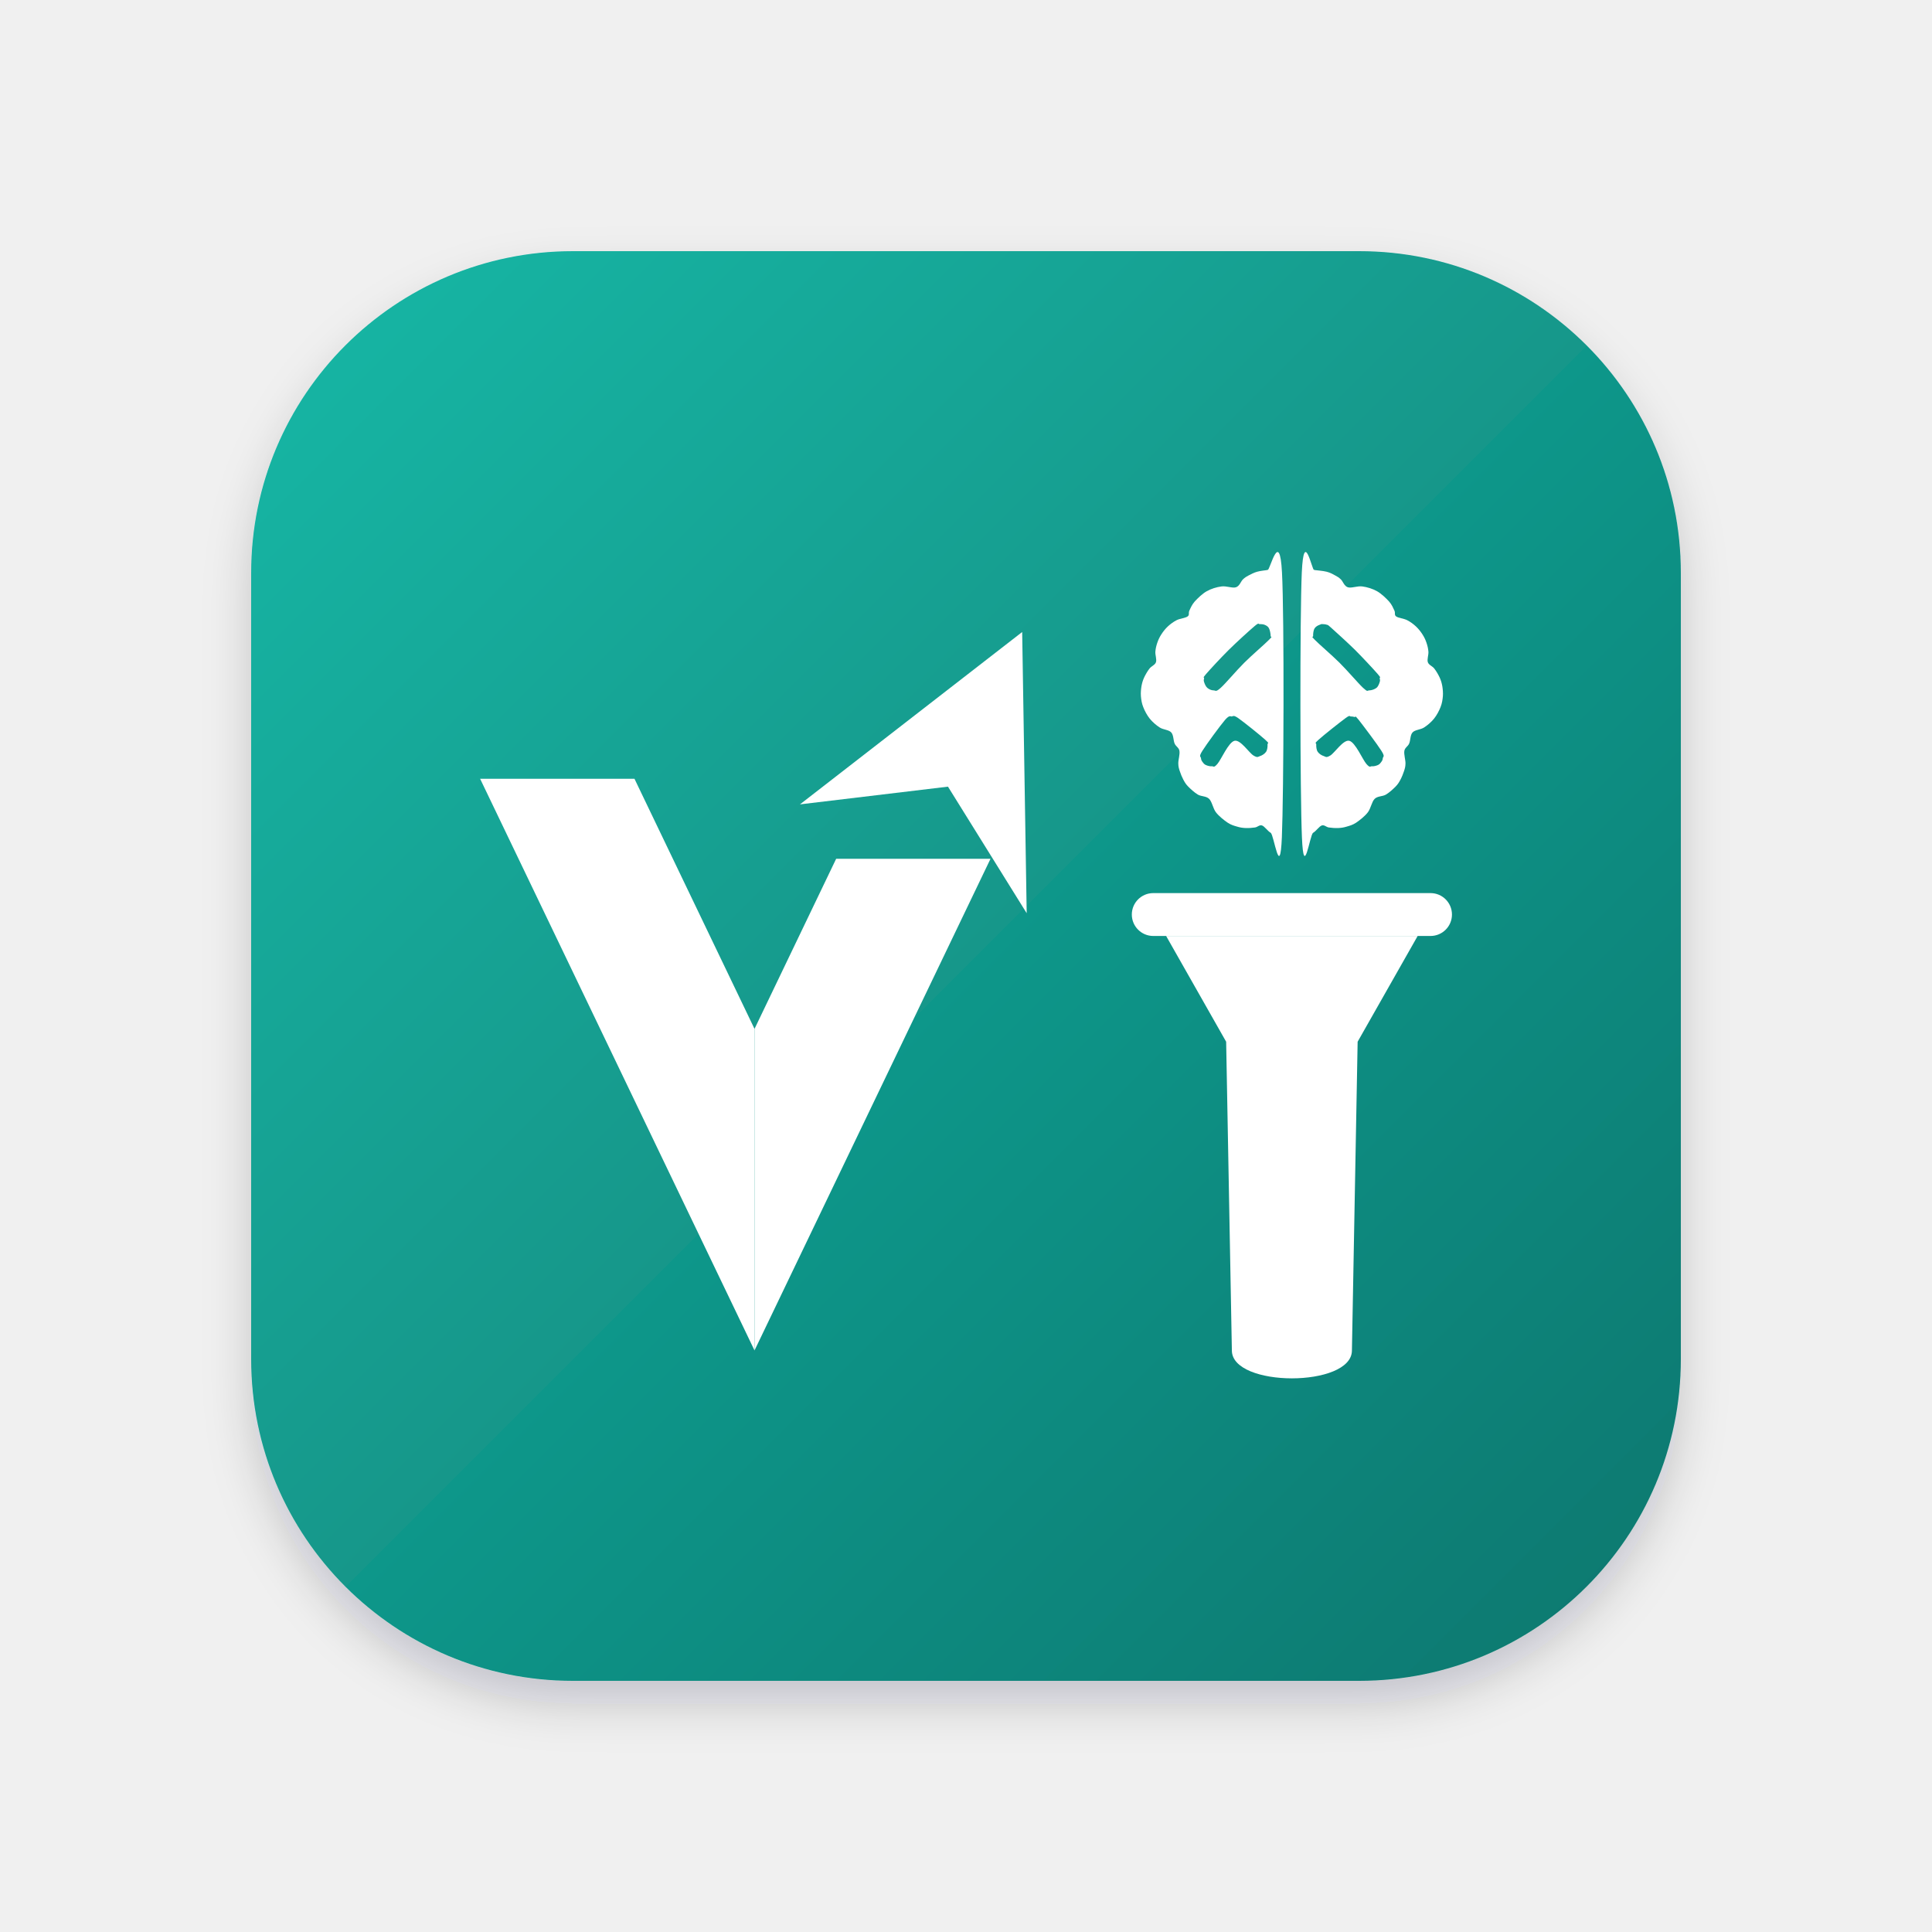
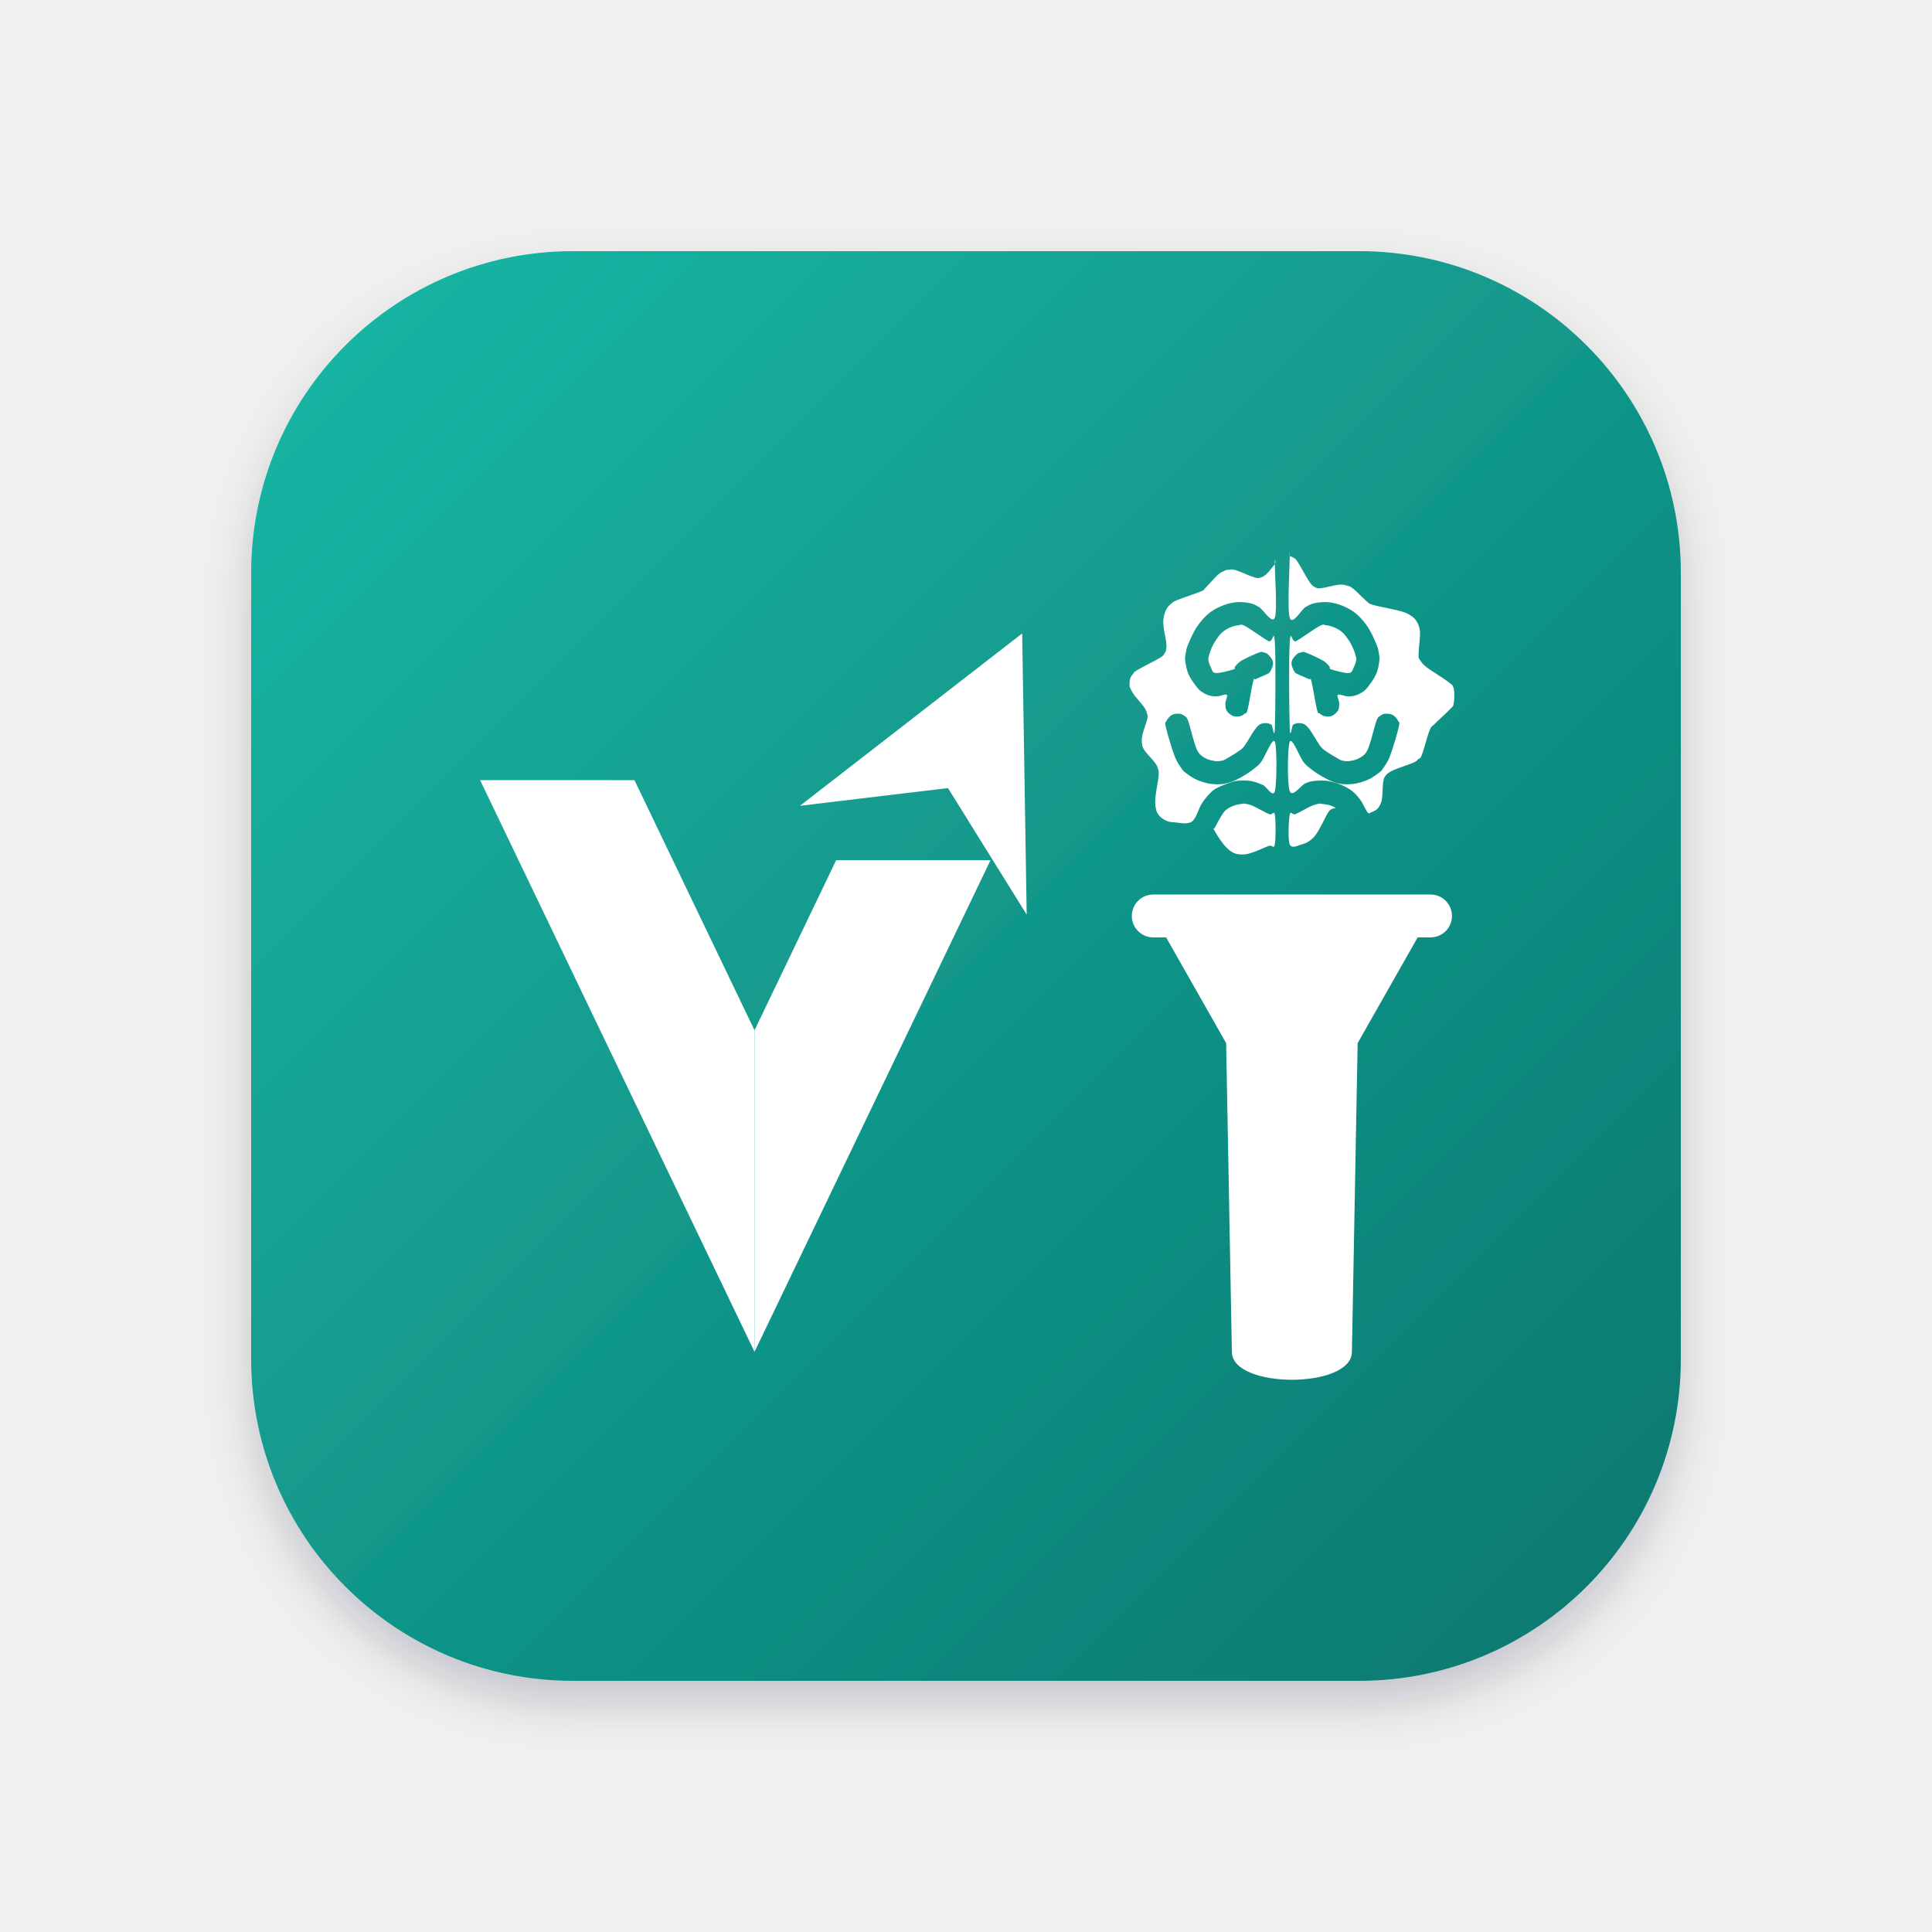
<svg xmlns="http://www.w3.org/2000/svg" viewBox="0 0 1024 1024" width="1024" height="1024" role="img" aria-label="Vriddhi Institutions">
  <defs>
    <linearGradient id="tile" gradientUnits="userSpaceOnUse" x1="133.12" y1="133.12" x2="890.88" y2="890.88">
      <stop offset="0" stop-color="#14b8a6" />
      <stop offset="1" stop-color="#0f766e" />
    </linearGradient>
    <filter id="tileShadow" x="-45%" y="-45%" width="190%" height="200%" color-interpolation-filters="sRGB">
      <feDropShadow dx="0" dy="35.84" stdDeviation="32.77" flood-color="#0f172a" flood-opacity="0.30" />
      <feDropShadow dx="0" dy="12.29" stdDeviation="12.29" flood-color="#0f172a" flood-opacity="0.18" />
    </filter>
  </defs>
  <g filter="url(#tileShadow)">
    <rect x="133.12" y="133.12" width="757.76" height="757.76" rx="170.5" fill="url(#tile)" />
  </g>
-   <g transform="translate(569.59 715.76) scale(3.03)">
+   <g transform="translate(569.59 716.51) scale(3.03)">
    <g class="vriddhi-mark">
      <path d="M -104 -100 L -56 0 L -56 -56.25 L -77 -100 Z" fill="#ffffff" />
      <path d="M -56 0 L -14.72 -86 L -41.72 -86 L -56 -56.25 Z" fill="#ffffff" />
      <path d="M -9.18 -125.67 L -8.39 -76.48 L -22.16 -98.62 L -48.05 -95.52 Z" fill="#ffffff" />
      <path d="M 27.5 0 L 26.5 -54 L 16 -72.5 L 60 -72.5 L 49.5 -54 L 48.5 0 C 48.5 6.51 27.5 6.51 27.5 0 Z" fill="#ffffff" />
      <path d="M 13.75 -80 H 62.25 A 3.75 3.75 0 0 1 66 -76.25 V -76.25 A 3.75 3.75 0 0 1 62.25 -72.5 H 13.75 A 3.75 3.75 0 0 1 10 -76.25 V -76.25 A 3.75 3.75 0 0 1 13.75 -80 Z" fill="#ffffff" />
-       <g transform="translate(38 -86.03) scale(1.09)">
-         <path fill-rule="evenodd" fill="#ffffff" d="M -3.89 -46.32 C -3.51 -46.25 -1.97 -53.09 -1.59 -45.93 C -1.21 -38.78 -1.31 -10.37 -1.61 -3.41 C -1.91 3.56 -2.87 -3.82 -3.4 -4.14 C -3.93 -4.46 -4.37 -5.17 -4.79 -5.32 C -5.21 -5.46 -5.48 -5.07 -5.92 -5 C -6.37 -4.93 -6.95 -4.89 -7.43 -4.91 C -7.91 -4.93 -8.32 -4.99 -8.8 -5.14 C -9.28 -5.28 -9.75 -5.4 -10.31 -5.77 C -10.87 -6.15 -11.68 -6.78 -12.18 -7.42 C -12.67 -8.05 -12.8 -9.11 -13.28 -9.59 C -13.76 -10.06 -14.52 -9.95 -15.08 -10.27 C -15.64 -10.6 -16.24 -11.16 -16.63 -11.55 C -17.02 -11.95 -17.18 -12.23 -17.41 -12.65 C -17.63 -13.06 -17.86 -13.62 -18 -14.06 C -18.14 -14.5 -18.22 -14.75 -18.23 -15.29 C -18.24 -15.83 -17.95 -16.77 -18.05 -17.3 C -18.14 -17.83 -18.6 -17.97 -18.82 -18.47 C -19.04 -18.96 -18.97 -19.83 -19.37 -20.26 C -19.77 -20.69 -20.65 -20.68 -21.22 -21.05 C -21.79 -21.42 -22.37 -21.92 -22.81 -22.46 C -23.25 -23.01 -23.63 -23.73 -23.86 -24.33 C -24.1 -24.93 -24.18 -25.51 -24.23 -26.07 C -24.27 -26.62 -24.22 -27.17 -24.14 -27.67 C -24.05 -28.16 -23.94 -28.56 -23.73 -29.03 C -23.51 -29.51 -23.18 -30.08 -22.86 -30.49 C -22.54 -30.91 -21.98 -31.06 -21.82 -31.51 C -21.66 -31.97 -21.95 -32.68 -21.91 -33.21 C -21.87 -33.73 -21.75 -34.21 -21.59 -34.67 C -21.43 -35.14 -21.23 -35.56 -20.95 -35.99 C -20.67 -36.43 -20.31 -36.89 -19.9 -37.27 C -19.49 -37.65 -19.02 -38 -18.49 -38.27 C -17.96 -38.54 -17.07 -38.61 -16.73 -38.87 C -16.39 -39.12 -16.64 -39.41 -16.45 -39.81 C -16.26 -40.21 -16.05 -40.75 -15.59 -41.27 C -15.12 -41.78 -14.39 -42.5 -13.67 -42.91 C -12.96 -43.31 -12.08 -43.58 -11.3 -43.68 C -10.51 -43.79 -9.54 -43.36 -8.97 -43.55 C -8.39 -43.74 -8.19 -44.5 -7.86 -44.81 C -7.52 -45.13 -7.32 -45.25 -6.94 -45.45 C -6.56 -45.66 -6.08 -45.9 -5.58 -46.04 C -5.07 -46.19 -4.18 -46.27 -3.89 -46.32 C -3.61 -46.36 -4.27 -46.38 -3.89 -46.32 Z M 3.57 -46.32 C 3.9 -46.27 5.01 -46.19 5.58 -46.04 C 6.14 -45.9 6.56 -45.66 6.94 -45.45 C 7.32 -45.25 7.52 -45.13 7.86 -44.81 C 8.19 -44.5 8.39 -43.74 8.97 -43.55 C 9.54 -43.36 10.51 -43.79 11.3 -43.68 C 12.08 -43.58 12.96 -43.31 13.67 -42.91 C 14.39 -42.5 15.12 -41.78 15.59 -41.27 C 16.05 -40.75 16.26 -40.21 16.45 -39.81 C 16.64 -39.41 16.39 -39.12 16.73 -38.87 C 17.07 -38.61 17.96 -38.54 18.49 -38.27 C 19.02 -38 19.49 -37.65 19.9 -37.27 C 20.31 -36.89 20.67 -36.43 20.95 -35.99 C 21.23 -35.56 21.43 -35.14 21.59 -34.67 C 21.75 -34.21 21.87 -33.73 21.91 -33.21 C 21.95 -32.68 21.66 -31.97 21.82 -31.51 C 21.98 -31.06 22.54 -30.91 22.86 -30.49 C 23.18 -30.08 23.51 -29.51 23.73 -29.03 C 23.94 -28.56 24.05 -28.16 24.14 -27.67 C 24.22 -27.17 24.27 -26.62 24.23 -26.07 C 24.18 -25.51 24.1 -24.93 23.86 -24.33 C 23.63 -23.73 23.25 -23.01 22.81 -22.46 C 22.37 -21.92 21.79 -21.42 21.22 -21.05 C 20.65 -20.68 19.77 -20.69 19.37 -20.26 C 18.97 -19.83 19.04 -18.96 18.82 -18.47 C 18.6 -17.97 18.14 -17.83 18.05 -17.3 C 17.95 -16.77 18.24 -15.83 18.23 -15.29 C 18.22 -14.75 18.14 -14.5 18 -14.06 C 17.86 -13.62 17.63 -13.06 17.41 -12.65 C 17.18 -12.23 17.02 -11.95 16.63 -11.55 C 16.24 -11.16 15.64 -10.6 15.08 -10.27 C 14.52 -9.95 13.76 -10.06 13.28 -9.59 C 12.8 -9.11 12.67 -8.05 12.18 -7.42 C 11.68 -6.78 10.87 -6.15 10.31 -5.77 C 9.75 -5.4 9.28 -5.28 8.8 -5.14 C 8.32 -4.99 7.91 -4.93 7.43 -4.91 C 6.95 -4.89 6.37 -4.93 5.92 -5 C 5.48 -5.07 5.21 -5.46 4.79 -5.32 C 4.37 -5.17 3.93 -4.46 3.4 -4.14 C 2.87 -3.82 1.91 3.56 1.61 -3.41 C 1.31 -10.37 1.27 -38.78 1.59 -45.93 C 1.92 -53.09 3.23 -46.25 3.56 -46.32 C 3.89 -46.38 3.23 -46.36 3.57 -46.32 Z M -5.25 -37.64 C -5.37 -37.58 -5.18 -38 -5.99 -37.31 C -6.81 -36.62 -8.83 -34.78 -10.13 -33.5 C -11.43 -32.21 -13.11 -30.39 -13.77 -29.63 C -14.43 -28.87 -14.04 -29.15 -14.09 -28.94 C -14.14 -28.72 -14.18 -28.59 -14.09 -28.34 C -14.01 -28.08 -13.84 -27.64 -13.58 -27.41 C -13.33 -27.19 -12.93 -27 -12.57 -27 C -12.21 -27 -12.24 -26.67 -11.42 -27.41 C -10.59 -28.16 -8.92 -30.17 -7.63 -31.45 C -6.34 -32.73 -4.39 -34.38 -3.69 -35.1 C -2.98 -35.81 -3.41 -35.43 -3.41 -35.75 C -3.41 -36.06 -3.52 -36.69 -3.69 -36.99 C -3.85 -37.29 -4.16 -37.44 -4.42 -37.54 C -4.68 -37.65 -5.1 -37.62 -5.24 -37.64 C -5.38 -37.65 -5.12 -37.69 -5.25 -37.64 Z M 4.75 -37.64 C 4.63 -37.58 4.21 -37.46 4.01 -37.31 C 3.81 -37.17 3.65 -37.02 3.55 -36.76 C 3.45 -36.5 3.39 -36.02 3.41 -35.75 C 3.43 -35.47 2.98 -35.81 3.69 -35.1 C 4.39 -34.38 6.34 -32.73 7.63 -31.45 C 8.92 -30.17 10.62 -28.16 11.42 -27.41 C 12.22 -26.67 12.07 -27 12.43 -27 C 12.79 -27 13.31 -27.19 13.58 -27.41 C 13.86 -27.64 14.01 -28.08 14.09 -28.34 C 14.18 -28.59 14.14 -28.72 14.09 -28.94 C 14.04 -29.15 14.43 -28.87 13.77 -29.63 C 13.11 -30.39 11.36 -32.27 10.13 -33.5 C 8.89 -34.72 7.11 -36.32 6.36 -37 C 5.6 -37.67 5.85 -37.44 5.58 -37.54 C 5.31 -37.65 4.9 -37.62 4.76 -37.64 C 4.62 -37.65 4.88 -37.69 4.75 -37.64 Z M -9.61 -22.82 C -9.8 -22.73 -9.93 -23.18 -10.72 -22.27 C -11.51 -21.35 -13.72 -18.33 -14.36 -17.31 C -15.01 -16.28 -14.61 -16.42 -14.59 -16.11 C -14.57 -15.79 -14.41 -15.6 -14.27 -15.42 C -14.13 -15.23 -14 -15.1 -13.76 -15 C -13.52 -14.9 -13.14 -14.79 -12.84 -14.82 C -12.54 -14.85 -12.57 -14.5 -11.96 -15.19 C -11.36 -15.87 -10.18 -18.68 -9.21 -18.91 C -8.25 -19.14 -6.86 -16.96 -6.17 -16.55 C -5.49 -16.14 -5.44 -16.36 -5.11 -16.46 C -4.77 -16.56 -4.34 -16.84 -4.14 -17.15 C -3.94 -17.45 -3.89 -17.98 -3.91 -18.3 C -3.93 -18.62 -3.5 -18.38 -4.28 -19.08 C -5.06 -19.79 -7.71 -21.92 -8.6 -22.54 C -9.49 -23.16 -9.44 -22.77 -9.61 -22.82 C -9.77 -22.86 -9.42 -22.91 -9.61 -22.82 Z M 9.39 -22.82 C 9.26 -22.77 9.45 -23.16 8.6 -22.54 C 7.75 -21.92 5.06 -19.79 4.28 -19.08 C 3.5 -18.38 3.93 -18.62 3.91 -18.3 C 3.89 -17.98 3.94 -17.45 4.14 -17.15 C 4.34 -16.84 4.77 -16.56 5.11 -16.46 C 5.44 -16.36 5.49 -16.14 6.17 -16.55 C 6.86 -16.96 8.25 -19.14 9.21 -18.91 C 10.18 -18.68 11.36 -15.87 11.96 -15.19 C 12.57 -14.5 12.54 -14.85 12.84 -14.82 C 13.14 -14.79 13.52 -14.9 13.76 -15 C 14 -15.1 14.13 -15.23 14.27 -15.42 C 14.41 -15.6 14.57 -15.79 14.59 -16.11 C 14.61 -16.42 15.01 -16.28 14.36 -17.31 C 13.72 -18.33 11.44 -21.36 10.72 -22.27 C 10 -23.17 10.26 -22.63 10.03 -22.73 C 9.81 -22.82 9.5 -22.8 9.39 -22.82 C 9.29 -22.83 9.52 -22.86 9.39 -22.82 Z" />
+       <g transform="translate(36.32 -89.13) scale(0.92)">
+         <path fill-rule="evenodd" fill="#ffffff" d="M 1.43 -54.41 C 1.54 -54.36 1.84 -54.31 2.08 -54.13 C 2.33 -53.96 2.4 -54.12 2.9 -53.36 C 3.41 -52.59 4.59 -50.36 5.14 -49.55 C 5.7 -48.74 5.86 -48.71 6.24 -48.5 C 6.61 -48.3 6.68 -48.24 7.39 -48.32 C 8.1 -48.39 9.73 -48.86 10.52 -48.95 C 11.31 -49.05 11.63 -48.98 12.12 -48.86 C 12.62 -48.74 12.85 -48.71 13.49 -48.22 C 14.13 -47.73 15.33 -46.43 15.96 -45.91 C 16.59 -45.4 16.17 -45.47 17.28 -45.14 C 18.4 -44.8 21.43 -44.28 22.67 -43.91 C 23.91 -43.54 24.23 -43.25 24.72 -42.9 C 25.21 -42.56 25.4 -42.24 25.63 -41.86 C 25.86 -41.48 26 -41.04 26.09 -40.62 C 26.18 -40.2 26.21 -40.17 26.18 -39.34 C 26.15 -38.5 25.9 -36.4 25.91 -35.61 C 25.92 -34.82 25.96 -35 26.23 -34.6 C 26.5 -34.21 26.64 -33.9 27.51 -33.23 C 28.38 -32.56 30.6 -31.25 31.45 -30.59 C 32.29 -29.92 32.4 -29.96 32.59 -29.26 C 32.78 -28.56 32.72 -27.04 32.59 -26.37 C 32.46 -25.7 32.42 -25.88 31.81 -25.23 C 31.21 -24.59 29.59 -23.15 28.96 -22.49 C 28.32 -21.83 28.41 -22.24 28 -21.27 C 27.6 -20.29 26.91 -17.56 26.54 -16.64 C 26.18 -15.73 26.08 -16.03 25.81 -15.78 C 25.54 -15.53 25.68 -15.48 24.9 -15.14 C 24.12 -14.8 22.02 -14.13 21.15 -13.73 C 20.28 -13.32 20.01 -13.1 19.69 -12.72 C 19.36 -12.34 19.3 -12.12 19.18 -11.44 C 19.07 -10.76 19.08 -9.33 19 -8.66 C 18.92 -7.99 18.89 -7.81 18.73 -7.42 C 18.56 -7.03 18.34 -6.6 18.04 -6.32 C 17.74 -6.04 17.24 -5.83 16.94 -5.73 C 16.64 -5.62 16.58 -5.3 16.23 -5.69 C 15.88 -6.07 15.35 -7.37 14.86 -8.04 C 14.37 -8.71 13.9 -9.25 13.31 -9.72 C 12.73 -10.19 11.97 -10.57 11.35 -10.86 C 10.74 -11.15 10.18 -11.31 9.62 -11.45 C 9.07 -11.6 8.66 -11.7 8.03 -11.73 C 7.39 -11.76 6.45 -11.73 5.83 -11.64 C 5.22 -11.54 5.07 -11.5 4.33 -11.18 C 3.59 -10.86 1.89 -8.42 1.41 -9.74 C 0.92 -11.07 0.99 -18.2 1.42 -19.13 C 1.84 -20.07 3.34 -16.2 3.96 -15.37 C 4.58 -14.55 4.69 -14.57 5.14 -14.19 C 5.6 -13.8 6.08 -13.44 6.69 -13.05 C 7.3 -12.66 8.19 -12.15 8.78 -11.87 C 9.38 -11.58 9.76 -11.46 10.24 -11.32 C 10.73 -11.18 11.18 -11.08 11.7 -11.05 C 12.23 -11.01 12.85 -11.03 13.39 -11.09 C 13.93 -11.15 14.39 -11.24 14.94 -11.41 C 15.49 -11.58 16.12 -11.8 16.67 -12.09 C 17.23 -12.38 17.86 -12.82 18.27 -13.14 C 18.68 -13.46 18.76 -13.45 19.13 -14.01 C 19.5 -14.56 20 -15.15 20.5 -16.47 C 21 -17.78 21.89 -20.77 22.14 -21.88 C 22.39 -22.99 22.19 -22.74 22 -23.13 C 21.81 -23.52 21.39 -24 20.99 -24.22 C 20.6 -24.44 19.99 -24.48 19.61 -24.45 C 19.23 -24.43 18.97 -24.31 18.69 -24.09 C 18.41 -23.87 18.25 -24 17.91 -23.13 C 17.58 -22.25 17.03 -19.86 16.68 -18.83 C 16.33 -17.79 16.2 -17.41 15.81 -16.92 C 15.43 -16.42 14.86 -16.11 14.35 -15.87 C 13.85 -15.62 13.21 -15.52 12.8 -15.45 C 12.39 -15.39 12.21 -15.4 11.88 -15.46 C 11.55 -15.51 11.46 -15.44 10.83 -15.77 C 10.2 -16.11 8.73 -17 8.1 -17.46 C 7.47 -17.92 7.5 -17.93 7.05 -18.55 C 6.6 -19.17 5.85 -20.55 5.4 -21.17 C 4.96 -21.8 4.7 -22.07 4.4 -22.32 C 4.09 -22.56 3.84 -22.58 3.58 -22.64 C 3.31 -22.69 3.04 -22.68 2.79 -22.64 C 2.53 -22.59 2.28 -22.5 2.05 -22.36 C 1.82 -22.22 1.52 -19.16 1.41 -21.78 C 1.31 -24.4 1.21 -35.34 1.42 -38.09 C 1.63 -40.84 1.74 -37.77 2.67 -38.27 C 3.6 -38.78 6.07 -40.59 7.01 -41.09 C 7.96 -41.59 7.85 -41.32 8.34 -41.27 C 8.84 -41.23 9.46 -41.05 9.99 -40.82 C 10.51 -40.58 11.04 -40.27 11.49 -39.86 C 11.94 -39.45 12.34 -38.87 12.68 -38.36 C 13.01 -37.85 13.28 -37.32 13.5 -36.81 C 13.72 -36.3 13.91 -35.68 14 -35.3 C 14.09 -34.93 14.11 -34.9 14.04 -34.56 C 13.98 -34.22 13.82 -33.68 13.59 -33.28 C 13.36 -32.89 13.38 -32.25 12.67 -32.18 C 11.96 -32.11 9.95 -32.65 9.33 -32.87 C 8.71 -33.08 9.23 -33.16 8.95 -33.45 C 8.67 -33.73 8.43 -34.15 7.67 -34.59 C 6.92 -35.03 5.13 -35.84 4.44 -36.09 C 3.75 -36.34 3.78 -36.14 3.51 -36.09 C 3.25 -36.04 3.09 -36.03 2.83 -35.82 C 2.57 -35.6 2.13 -35.14 1.96 -34.81 C 1.78 -34.47 1.72 -34.18 1.77 -33.79 C 1.83 -33.41 2.09 -32.81 2.28 -32.51 C 2.46 -32.21 2.41 -32.25 2.87 -32 C 3.33 -31.76 4.59 -31.27 5.03 -31.04 C 5.48 -30.81 5.28 -31.59 5.54 -30.63 C 5.8 -29.66 6.33 -26.26 6.59 -25.24 C 6.85 -24.22 6.85 -24.72 7.1 -24.5 C 7.35 -24.29 7.71 -24.03 8.11 -23.96 C 8.5 -23.88 9.03 -23.86 9.44 -24.05 C 9.86 -24.23 10.36 -24.65 10.59 -25.06 C 10.82 -25.46 10.82 -25.98 10.82 -26.48 C 10.81 -26.98 10.31 -27.83 10.55 -28.04 C 10.8 -28.26 11.77 -27.8 12.29 -27.77 C 12.81 -27.74 13.22 -27.76 13.67 -27.86 C 14.12 -27.97 14.57 -28.15 14.99 -28.41 C 15.41 -28.67 15.71 -28.83 16.18 -29.42 C 16.65 -30 17.44 -31.08 17.82 -31.92 C 18.2 -32.76 18.36 -33.8 18.45 -34.47 C 18.55 -35.14 18.45 -35.41 18.36 -35.94 C 18.27 -36.46 18.25 -36.81 17.91 -37.63 C 17.57 -38.45 16.94 -39.9 16.31 -40.86 C 15.69 -41.81 14.94 -42.69 14.17 -43.36 C 13.41 -44.03 12.59 -44.48 11.72 -44.86 C 10.84 -45.24 9.84 -45.53 8.93 -45.64 C 8.03 -45.74 7.04 -45.65 6.29 -45.5 C 5.54 -45.35 5.23 -45.19 4.42 -44.73 C 3.61 -44.26 1.91 -41.12 1.41 -42.73 C 0.91 -44.35 1.42 -52.46 1.42 -54.41 C 1.43 -56.35 1.32 -54.46 1.43 -54.41 Z M -1.43 -52.86 C -1.43 -51.18 -0.92 -44.09 -1.41 -42.73 C -1.91 -41.38 -3.61 -44.26 -4.42 -44.73 C -5.23 -45.19 -5.54 -45.35 -6.29 -45.5 C -7.04 -45.65 -8.03 -45.74 -8.93 -45.64 C -9.84 -45.53 -10.84 -45.24 -11.72 -44.86 C -12.59 -44.48 -13.41 -44.03 -14.17 -43.36 C -14.94 -42.69 -15.69 -41.81 -16.31 -40.86 C -16.94 -39.9 -17.57 -38.45 -17.91 -37.63 C -18.25 -36.81 -18.27 -36.46 -18.36 -35.94 C -18.45 -35.41 -18.55 -35.14 -18.45 -34.47 C -18.36 -33.8 -18.2 -32.76 -17.82 -31.92 C -17.44 -31.08 -16.65 -30 -16.18 -29.42 C -15.71 -28.83 -15.41 -28.67 -14.99 -28.41 C -14.57 -28.15 -14.12 -27.97 -13.67 -27.86 C -13.22 -27.76 -12.81 -27.74 -12.29 -27.77 C -11.77 -27.8 -10.8 -28.26 -10.55 -28.04 C -10.31 -27.83 -10.81 -26.98 -10.82 -26.48 C -10.82 -25.98 -10.82 -25.46 -10.59 -25.06 C -10.36 -24.65 -9.86 -24.23 -9.44 -24.05 C -9.03 -23.86 -8.5 -23.88 -8.11 -23.96 C -7.71 -24.03 -7.35 -24.29 -7.1 -24.5 C -6.85 -24.72 -6.85 -24.22 -6.59 -25.24 C -6.33 -26.26 -5.8 -29.66 -5.54 -30.63 C -5.28 -31.59 -5.48 -30.81 -5.03 -31.04 C -4.59 -31.27 -3.33 -31.76 -2.87 -32 C -2.41 -32.25 -2.46 -32.21 -2.28 -32.51 C -2.09 -32.81 -1.83 -33.41 -1.77 -33.79 C -1.72 -34.18 -1.78 -34.47 -1.96 -34.81 C -2.13 -35.14 -2.57 -35.6 -2.83 -35.82 C -3.09 -36.03 -3.25 -36.04 -3.51 -36.09 C -3.78 -36.14 -3.75 -36.34 -4.44 -36.09 C -5.13 -35.84 -6.92 -35.03 -7.67 -34.59 C -8.43 -34.15 -8.67 -33.73 -8.95 -33.45 C -9.23 -33.16 -8.71 -33.08 -9.33 -32.87 C -9.95 -32.65 -11.96 -32.11 -12.67 -32.18 C -13.38 -32.25 -13.36 -32.89 -13.59 -33.28 C -13.82 -33.68 -13.98 -34.22 -14.04 -34.56 C -14.11 -34.9 -14.09 -34.93 -14 -35.3 C -13.91 -35.68 -13.72 -36.3 -13.5 -36.81 C -13.28 -37.32 -13.01 -37.85 -12.68 -38.36 C -12.34 -38.87 -11.94 -39.45 -11.49 -39.86 C -11.04 -40.27 -10.51 -40.58 -9.99 -40.82 C -9.46 -41.05 -8.84 -41.23 -8.34 -41.27 C -7.85 -41.32 -7.96 -41.59 -7.01 -41.09 C -6.07 -40.59 -3.6 -38.78 -2.67 -38.27 C -1.74 -37.77 -1.63 -40.84 -1.42 -38.09 C -1.21 -35.34 -1.31 -24.4 -1.41 -21.78 C -1.52 -19.16 -1.82 -22.22 -2.05 -22.36 C -2.28 -22.5 -2.53 -22.59 -2.79 -22.64 C -3.04 -22.68 -3.31 -22.69 -3.58 -22.64 C -3.84 -22.58 -4.09 -22.56 -4.4 -22.32 C -4.7 -22.07 -4.96 -21.8 -5.4 -21.17 C -5.85 -20.55 -6.6 -19.17 -7.05 -18.55 C -7.5 -17.93 -7.47 -17.92 -8.1 -17.46 C -8.73 -17 -10.2 -16.11 -10.83 -15.77 C -11.46 -15.44 -11.55 -15.51 -11.88 -15.46 C -12.21 -15.4 -12.39 -15.39 -12.8 -15.45 C -13.21 -15.52 -13.85 -15.62 -14.35 -15.87 C -14.86 -16.11 -15.43 -16.42 -15.81 -16.92 C -16.2 -17.41 -16.33 -17.79 -16.68 -18.83 C -17.03 -19.86 -17.58 -22.25 -17.91 -23.13 C -18.25 -24 -18.41 -23.87 -18.69 -24.09 C -18.97 -24.31 -19.23 -24.43 -19.61 -24.45 C -19.99 -24.48 -20.6 -24.44 -20.99 -24.22 C -21.39 -24 -21.81 -23.52 -22 -23.13 C -22.19 -22.74 -22.39 -22.99 -22.14 -21.88 C -21.89 -20.77 -21 -17.78 -20.5 -16.47 C -20 -15.15 -19.5 -14.56 -19.13 -14.01 C -18.76 -13.45 -18.68 -13.46 -18.27 -13.14 C -17.86 -12.82 -17.23 -12.38 -16.67 -12.09 C -16.12 -11.8 -15.49 -11.58 -14.94 -11.41 C -14.39 -11.24 -13.93 -11.15 -13.39 -11.09 C -12.85 -11.03 -12.23 -11.01 -11.7 -11.05 C -11.18 -11.08 -10.73 -11.18 -10.24 -11.32 C -9.76 -11.46 -9.38 -11.58 -8.78 -11.87 C -8.19 -12.15 -7.3 -12.66 -6.69 -13.05 C -6.08 -13.44 -5.6 -13.8 -5.14 -14.19 C -4.69 -14.57 -4.58 -14.55 -3.96 -15.37 C -3.34 -16.2 -1.84 -20.07 -1.42 -19.13 C -1 -18.2 -1.03 -11.11 -1.41 -9.74 C -1.79 -8.37 -2.96 -10.59 -3.69 -10.91 C -4.43 -11.22 -5.11 -11.5 -5.83 -11.64 C -6.56 -11.77 -7.39 -11.76 -8.03 -11.73 C -8.66 -11.7 -8.92 -11.67 -9.62 -11.45 C -10.33 -11.23 -11.59 -10.75 -12.26 -10.41 C -12.94 -10.07 -13.17 -9.91 -13.67 -9.4 C -14.18 -8.9 -14.72 -8.27 -15.31 -7.36 C -15.91 -6.44 -16.35 -4.5 -17.24 -3.91 C -18.13 -3.32 -19.83 -3.77 -20.66 -3.82 C -21.49 -3.86 -21.74 -3.95 -22.22 -4.18 C -22.7 -4.42 -23.23 -4.82 -23.54 -5.23 C -23.85 -5.65 -24 -6.1 -24.09 -6.7 C -24.18 -7.29 -24.19 -7.79 -24.09 -8.8 C -23.99 -9.81 -23.57 -11.86 -23.5 -12.75 C -23.43 -13.63 -23.55 -13.71 -23.68 -14.12 C -23.81 -14.53 -23.86 -14.66 -24.28 -15.22 C -24.69 -15.78 -25.78 -16.87 -26.18 -17.46 C -26.58 -18.06 -26.61 -18.29 -26.68 -18.79 C -26.75 -19.28 -26.76 -19.67 -26.59 -20.44 C -26.42 -21.21 -25.83 -22.74 -25.68 -23.42 C -25.54 -24.11 -25.62 -24.14 -25.73 -24.53 C -25.83 -24.92 -25.93 -25.2 -26.32 -25.77 C -26.72 -26.33 -27.67 -27.35 -28.09 -27.92 C -28.5 -28.48 -28.66 -28.81 -28.82 -29.15 C -28.98 -29.48 -29.03 -29.59 -29.05 -29.93 C -29.06 -30.27 -29.02 -30.82 -28.91 -31.17 C -28.79 -31.52 -28.59 -31.77 -28.36 -32.04 C -28.13 -32.3 -28.39 -32.26 -27.54 -32.77 C -26.68 -33.28 -24.1 -34.55 -23.23 -35.1 C -22.36 -35.64 -22.51 -35.8 -22.32 -36.06 C -22.13 -36.32 -22.14 -36.35 -22.09 -36.65 C -22.05 -36.96 -21.97 -37.2 -22.05 -37.89 C -22.12 -38.58 -22.45 -40.02 -22.55 -40.79 C -22.64 -41.57 -22.67 -41.94 -22.59 -42.53 C -22.51 -43.11 -22.29 -43.84 -22.04 -44.31 C -21.8 -44.78 -21.49 -45.06 -21.13 -45.36 C -20.77 -45.66 -20.84 -45.7 -19.9 -46.09 C -18.96 -46.48 -16.38 -47.32 -15.51 -47.69 C -14.64 -48.05 -15.22 -47.76 -14.69 -48.28 C -14.16 -48.8 -12.93 -50.25 -12.31 -50.81 C -11.69 -51.37 -11.32 -51.47 -10.99 -51.63 C -10.65 -51.8 -10.64 -51.8 -10.3 -51.82 C -9.95 -51.84 -9.67 -51.98 -8.92 -51.77 C -8.18 -51.56 -6.56 -50.8 -5.81 -50.55 C -5.06 -50.3 -4.89 -50.2 -4.43 -50.27 C -3.97 -50.34 -3.55 -50.53 -3.05 -50.96 C -2.55 -51.39 -1.71 -52.55 -1.44 -52.86 C -1.17 -53.18 -1.44 -54.55 -1.43 -52.86 Z M -7.34 -7.36 C -7.08 -7.3 -6.54 -7.33 -5.74 -7 C -4.94 -6.66 -3.26 -5.66 -2.53 -5.37 C -1.81 -5.07 -1.6 -6.18 -1.41 -5.22 C -1.23 -4.26 -1.22 -0.58 -1.42 0.4 C -1.61 1.39 -1.87 0.43 -2.58 0.68 C -3.29 0.94 -4.83 1.68 -5.7 1.95 C -6.56 2.23 -7.11 2.33 -7.75 2.32 C -8.39 2.3 -8.96 2.2 -9.53 1.86 C -10.11 1.53 -10.65 1.02 -11.22 0.31 C -11.8 -0.4 -12.73 -1.9 -13 -2.42 C -13.26 -2.94 -13.04 -2.39 -12.82 -2.81 C -12.59 -3.23 -12 -4.38 -11.63 -4.95 C -11.27 -5.52 -11.06 -5.87 -10.63 -6.22 C -10.2 -6.57 -9.58 -6.85 -9.03 -7.04 C -8.49 -7.23 -7.63 -7.31 -7.35 -7.36 C -7.07 -7.42 -7.61 -7.42 -7.34 -7.36 Z M 7.02 -7.36 C 7.33 -7.32 8.38 -7.22 8.89 -7.09 C 9.41 -6.96 10 -6.68 10.09 -6.56 C 10.18 -6.44 9.7 -6.51 9.46 -6.36 C 9.23 -6.2 9.12 -6.32 8.69 -5.63 C 8.25 -4.93 7.38 -3.04 6.86 -2.19 C 6.33 -1.34 6.05 -0.98 5.54 -0.55 C 5.03 -0.12 4.49 0.2 3.8 0.36 C 3.12 0.52 1.81 1.34 1.42 0.4 C 1.02 -0.53 1.23 -4.26 1.41 -5.22 C 1.6 -6.18 1.87 -5.09 2.53 -5.37 C 3.2 -5.64 4.67 -6.53 5.42 -6.86 C 6.17 -7.19 6.75 -7.28 7.01 -7.36 C 7.28 -7.45 6.71 -7.41 7.02 -7.36 Z" />
      </g>
    </g>
  </g>
</svg>
